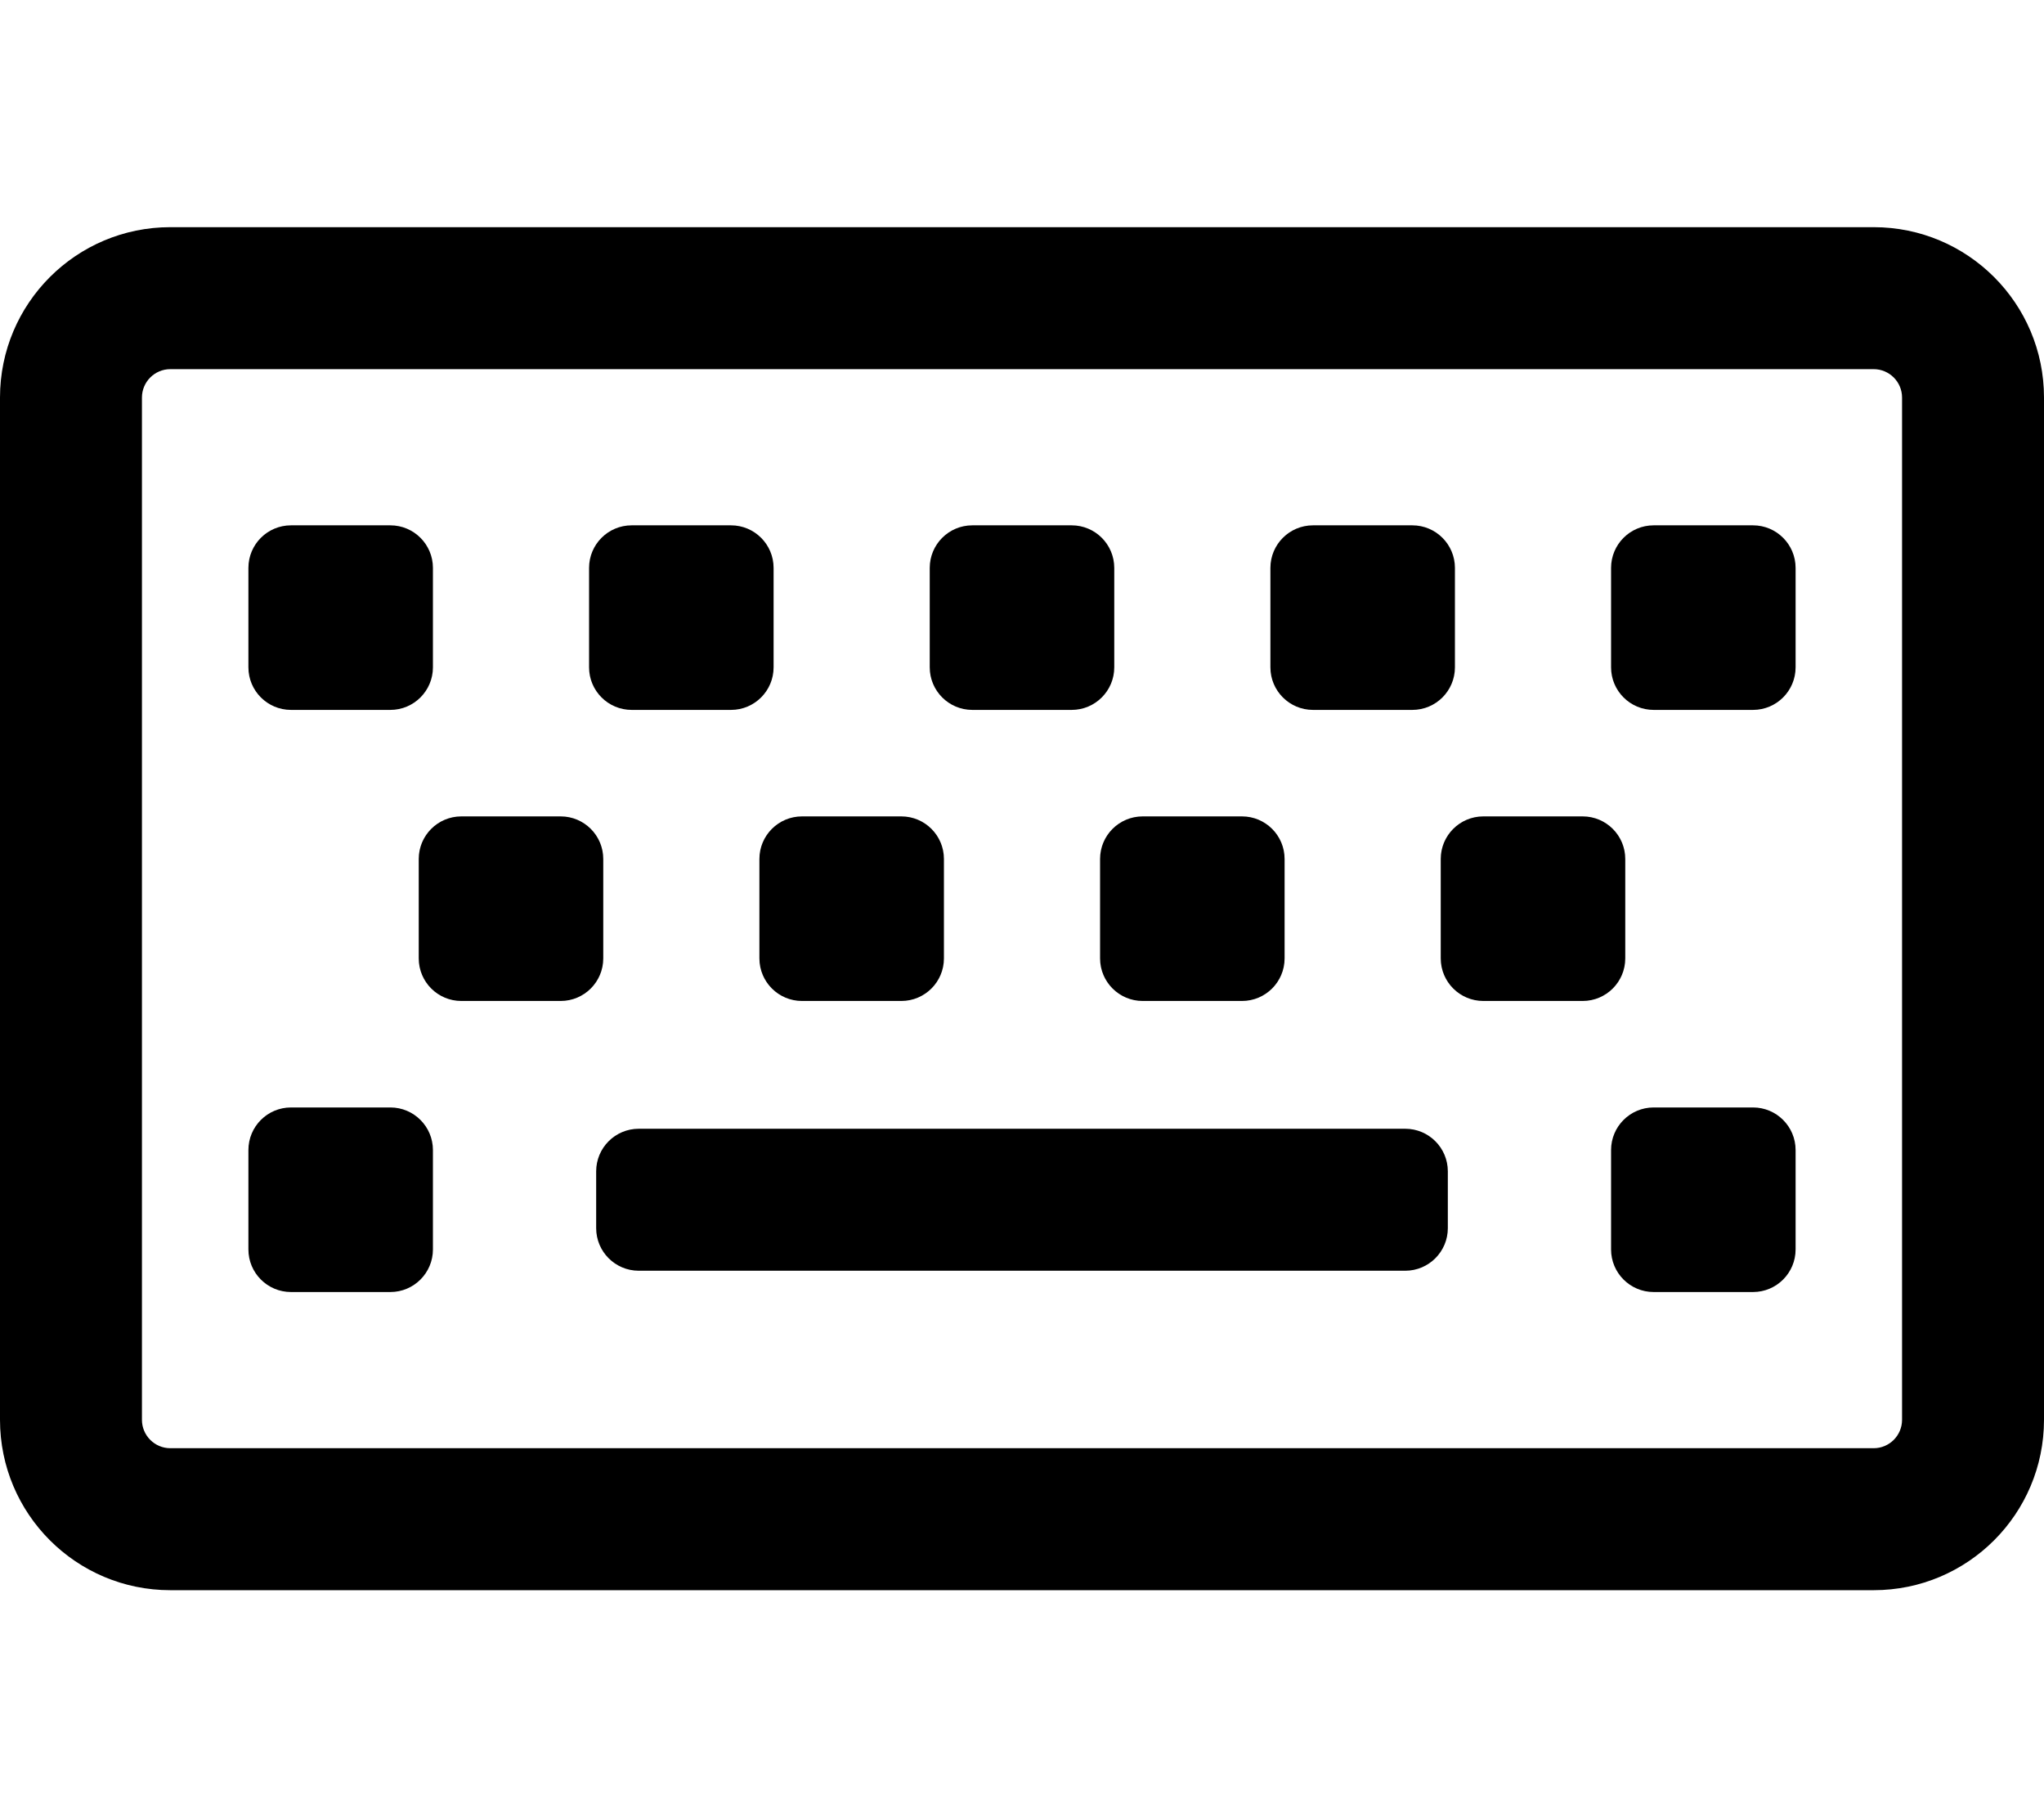
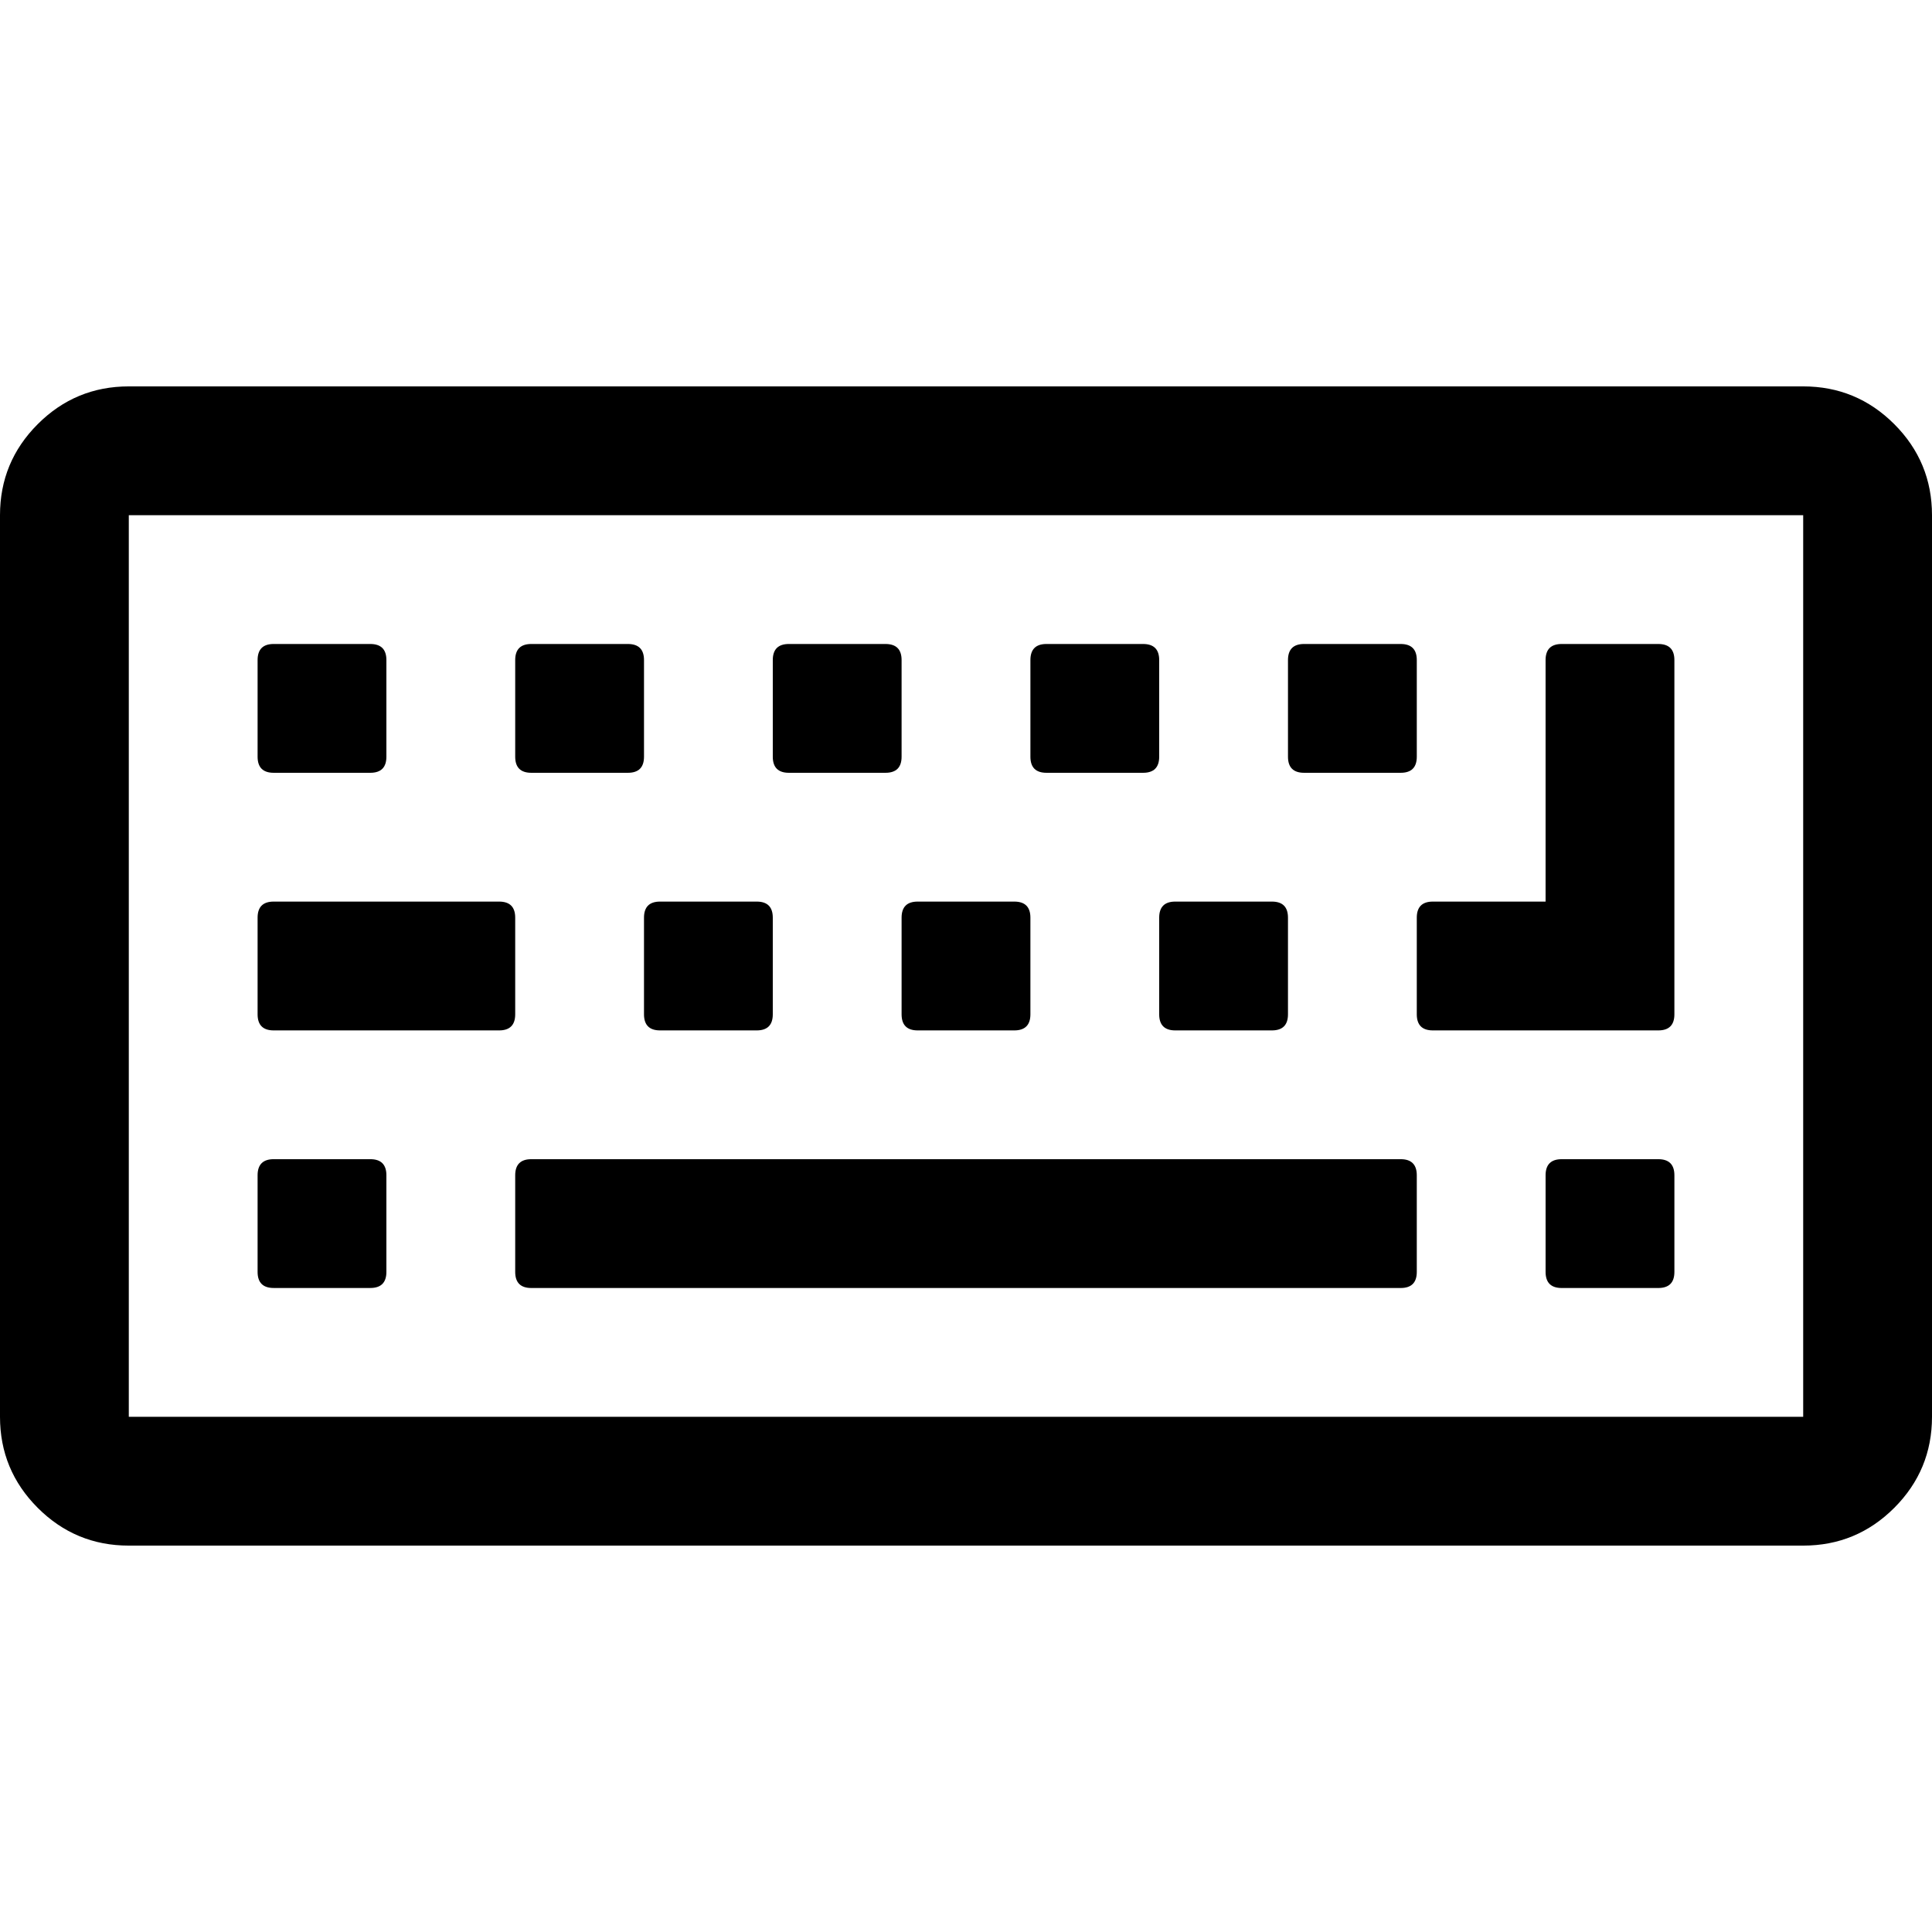
- <svg xmlns="http://www.w3.org/2000/svg" viewBox="0 0 576 512">
-   <path d="M528 64H48C21.49 64 0 85.49 0 112v288c0 26.51 21.49 48 48 48h480c26.51 0 48-21.49 48-48V112c0-26.51-21.49-48-48-48zm8 336c0 4.411-3.589 8-8 8H48c-4.411 0-8-3.589-8-8V112c0-4.411 3.589-8 8-8h480c4.411 0 8 3.589 8 8v288zM170 270v-28c0-6.627-5.373-12-12-12h-28c-6.627 0-12 5.373-12 12v28c0 6.627 5.373 12 12 12h28c6.627 0 12-5.373 12-12zm96 0v-28c0-6.627-5.373-12-12-12h-28c-6.627 0-12 5.373-12 12v28c0 6.627 5.373 12 12 12h28c6.627 0 12-5.373 12-12zm96 0v-28c0-6.627-5.373-12-12-12h-28c-6.627 0-12 5.373-12 12v28c0 6.627 5.373 12 12 12h28c6.627 0 12-5.373 12-12zm96 0v-28c0-6.627-5.373-12-12-12h-28c-6.627 0-12 5.373-12 12v28c0 6.627 5.373 12 12 12h28c6.627 0 12-5.373 12-12zm-336 82v-28c0-6.627-5.373-12-12-12H82c-6.627 0-12 5.373-12 12v28c0 6.627 5.373 12 12 12h28c6.627 0 12-5.373 12-12zm384 0v-28c0-6.627-5.373-12-12-12h-28c-6.627 0-12 5.373-12 12v28c0 6.627 5.373 12 12 12h28c6.627 0 12-5.373 12-12zM122 188v-28c0-6.627-5.373-12-12-12H82c-6.627 0-12 5.373-12 12v28c0 6.627 5.373 12 12 12h28c6.627 0 12-5.373 12-12zm96 0v-28c0-6.627-5.373-12-12-12h-28c-6.627 0-12 5.373-12 12v28c0 6.627 5.373 12 12 12h28c6.627 0 12-5.373 12-12zm96 0v-28c0-6.627-5.373-12-12-12h-28c-6.627 0-12 5.373-12 12v28c0 6.627 5.373 12 12 12h28c6.627 0 12-5.373 12-12zm96 0v-28c0-6.627-5.373-12-12-12h-28c-6.627 0-12 5.373-12 12v28c0 6.627 5.373 12 12 12h28c6.627 0 12-5.373 12-12zm96 0v-28c0-6.627-5.373-12-12-12h-28c-6.627 0-12 5.373-12 12v28c0 6.627 5.373 12 12 12h28c6.627 0 12-5.373 12-12zm-98 158v-16c0-6.627-5.373-12-12-12H180c-6.627 0-12 5.373-12 12v16c0 6.627 5.373 12 12 12h216c6.627 0 12-5.373 12-12z" />
+ <svg xmlns="http://www.w3.org/2000/svg" viewBox="0 0 548.176 548.176">
+   <path d="M537.468 120.342c-7.139-7.139-15.753-10.709-25.841-10.709H36.545c-10.088 0-18.699 3.571-25.837 10.709C3.571 127.48 0 136.094 0 146.179v255.815c0 10.089 3.571 18.698 10.708 25.837 7.139 7.139 15.749 10.712 25.837 10.712h475.082c10.088 0 18.702-3.573 25.841-10.712 7.135-7.139 10.708-15.748 10.708-25.837V146.179c0-10.085-3.573-18.699-10.708-25.837zm-25.841 281.652H36.545V146.179h475.082v255.815z" />
+   <path d="M77.657 365.445h27.408c3.046 0 4.569-1.526 4.569-4.568v-27.408c0-3.039-1.52-4.568-4.569-4.568H77.657c-3.044 0-4.568 1.529-4.568 4.568v27.408c0 3.042 1.524 4.568 4.568 4.568zM77.657 292.362h63.954c3.045 0 4.57-1.53 4.57-4.572v-27.41c0-3.045-1.525-4.565-4.57-4.568H77.657c-3.044 0-4.568 1.523-4.568 4.568v27.41c0 3.042 1.524 4.572 4.568 4.572zM77.657 219.268h27.408c3.046 0 4.569-1.525 4.569-4.57v-27.406c0-3.046-1.52-4.565-4.569-4.57H77.657c-3.044 0-4.568 1.524-4.568 4.57v27.406c0 3.045 1.524 4.57 4.568 4.57zM397.43 328.903H150.751c-3.046 0-4.57 1.526-4.57 4.572v27.404c0 3.039 1.524 4.572 4.57 4.572h246.67c3.046 0 4.572-1.526 4.572-4.572v-27.404c.001-3.045-1.525-4.572-4.563-4.572zM182.725 287.79c0 3.042 1.523 4.572 4.565 4.572h27.412c3.044 0 4.565-1.53 4.565-4.572v-27.41c0-3.045-1.518-4.565-4.565-4.568H187.29c-3.042 0-4.565 1.523-4.565 4.568v27.41zM150.751 219.268h27.406c3.046 0 4.57-1.525 4.57-4.57v-27.406c0-3.046-1.524-4.565-4.57-4.57h-27.406c-3.046 0-4.57 1.524-4.57 4.57v27.406c0 3.045 1.525 4.57 4.57 4.57zM255.813 287.79c0 3.042 1.524 4.572 4.568 4.572h27.408c3.046 0 4.572-1.53 4.572-4.572v-27.41c0-3.045-1.526-4.565-4.572-4.568h-27.408c-3.044 0-4.568 1.523-4.568 4.568v27.41zM223.837 219.268h27.406c3.046 0 4.57-1.525 4.57-4.57v-27.406c0-3.046-1.521-4.565-4.57-4.57h-27.406c-3.046 0-4.57 1.524-4.57 4.57v27.406c0 3.045 1.524 4.57 4.57 4.57zM328.904 287.79c0 3.042 1.525 4.572 4.564 4.572h27.412c3.045 0 4.564-1.53 4.564-4.572v-27.41c0-3.045-1.52-4.565-4.564-4.568h-27.412c-3.039 0-4.564 1.523-4.564 4.568v27.41zM470.513 328.903h-27.404c-3.046 0-4.572 1.526-4.572 4.572v27.404c0 3.039 1.526 4.572 4.572 4.572h27.404c3.046 0 4.572-1.526 4.572-4.572v-27.404c0-3.045-1.523-4.572-4.572-4.572zM296.928 219.268h27.411c3.046 0 4.565-1.525 4.565-4.57v-27.406c0-3.046-1.52-4.565-4.565-4.57h-27.411c-3.046 0-4.565 1.524-4.565 4.57v27.406c-.001 3.045 1.519 4.57 4.565 4.57zM370.018 219.268h27.404c3.046 0 4.572-1.525 4.572-4.57v-27.406c0-3.046-1.526-4.565-4.572-4.57h-27.404c-3.046 0-4.572 1.524-4.572 4.57v27.406c-.001 3.045 1.526 4.57 4.572 4.57zM401.991 287.79c0 3.042 1.522 4.572 4.568 4.572h63.953c3.046 0 4.572-1.53 4.572-4.572V187.292c0-3.046-1.522-4.565-4.572-4.57h-27.404c-3.046 0-4.572 1.524-4.572 4.57v68.52H406.56c-3.046 0-4.568 1.523-4.568 4.568v27.41z" />
</svg>
